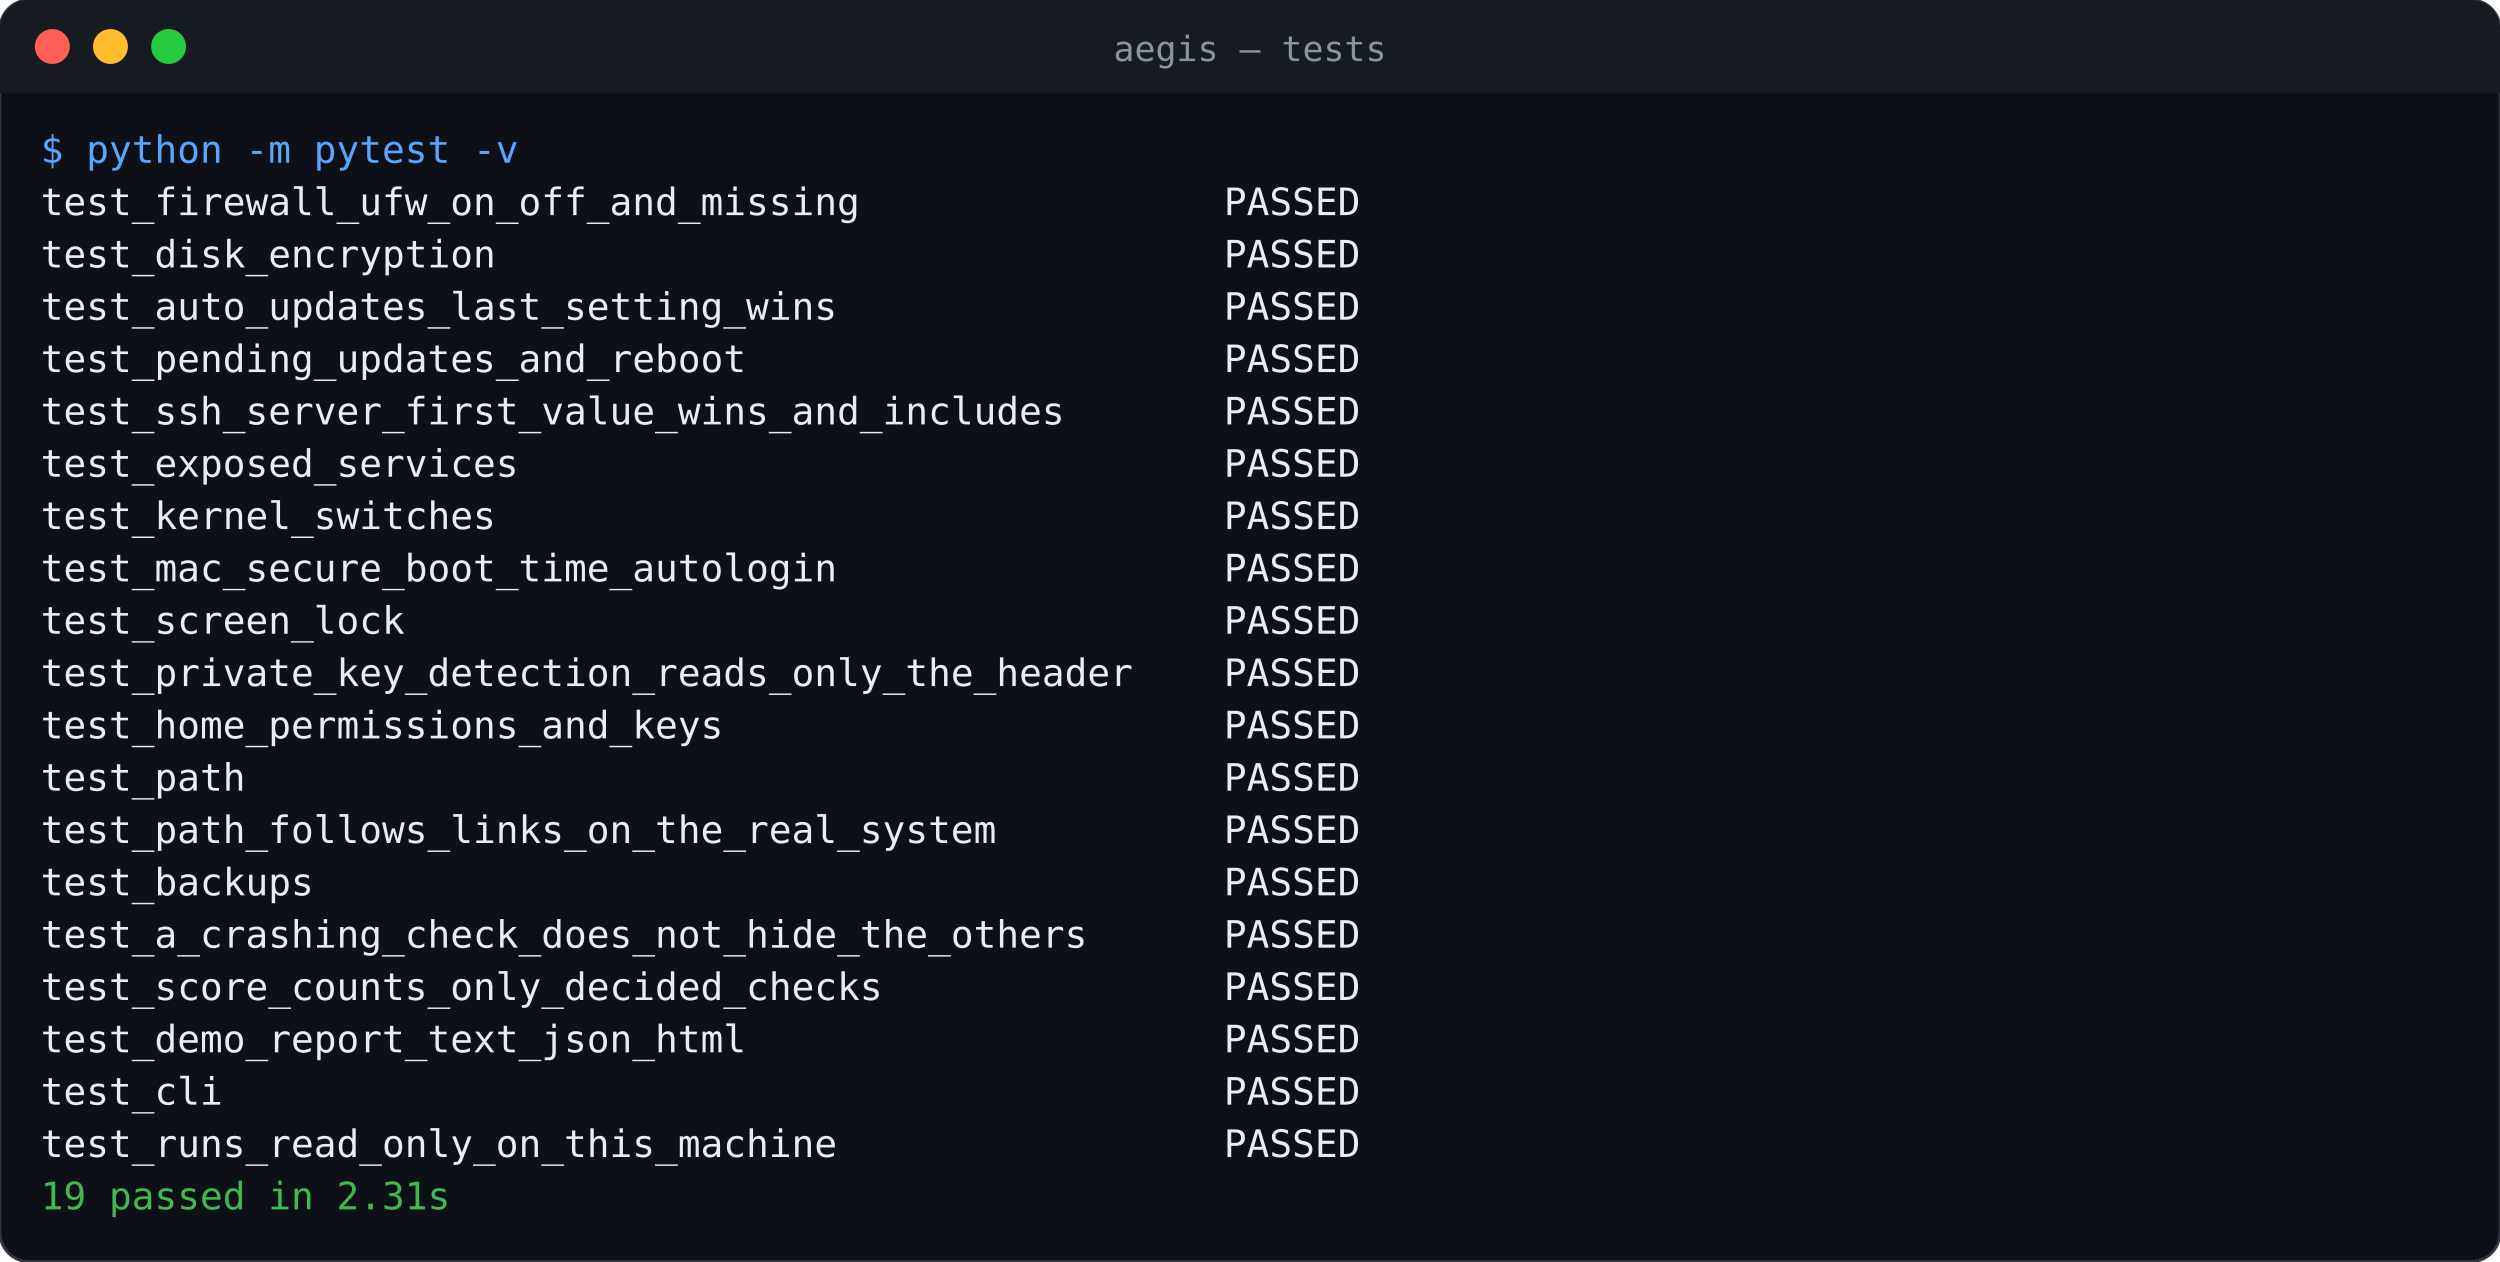
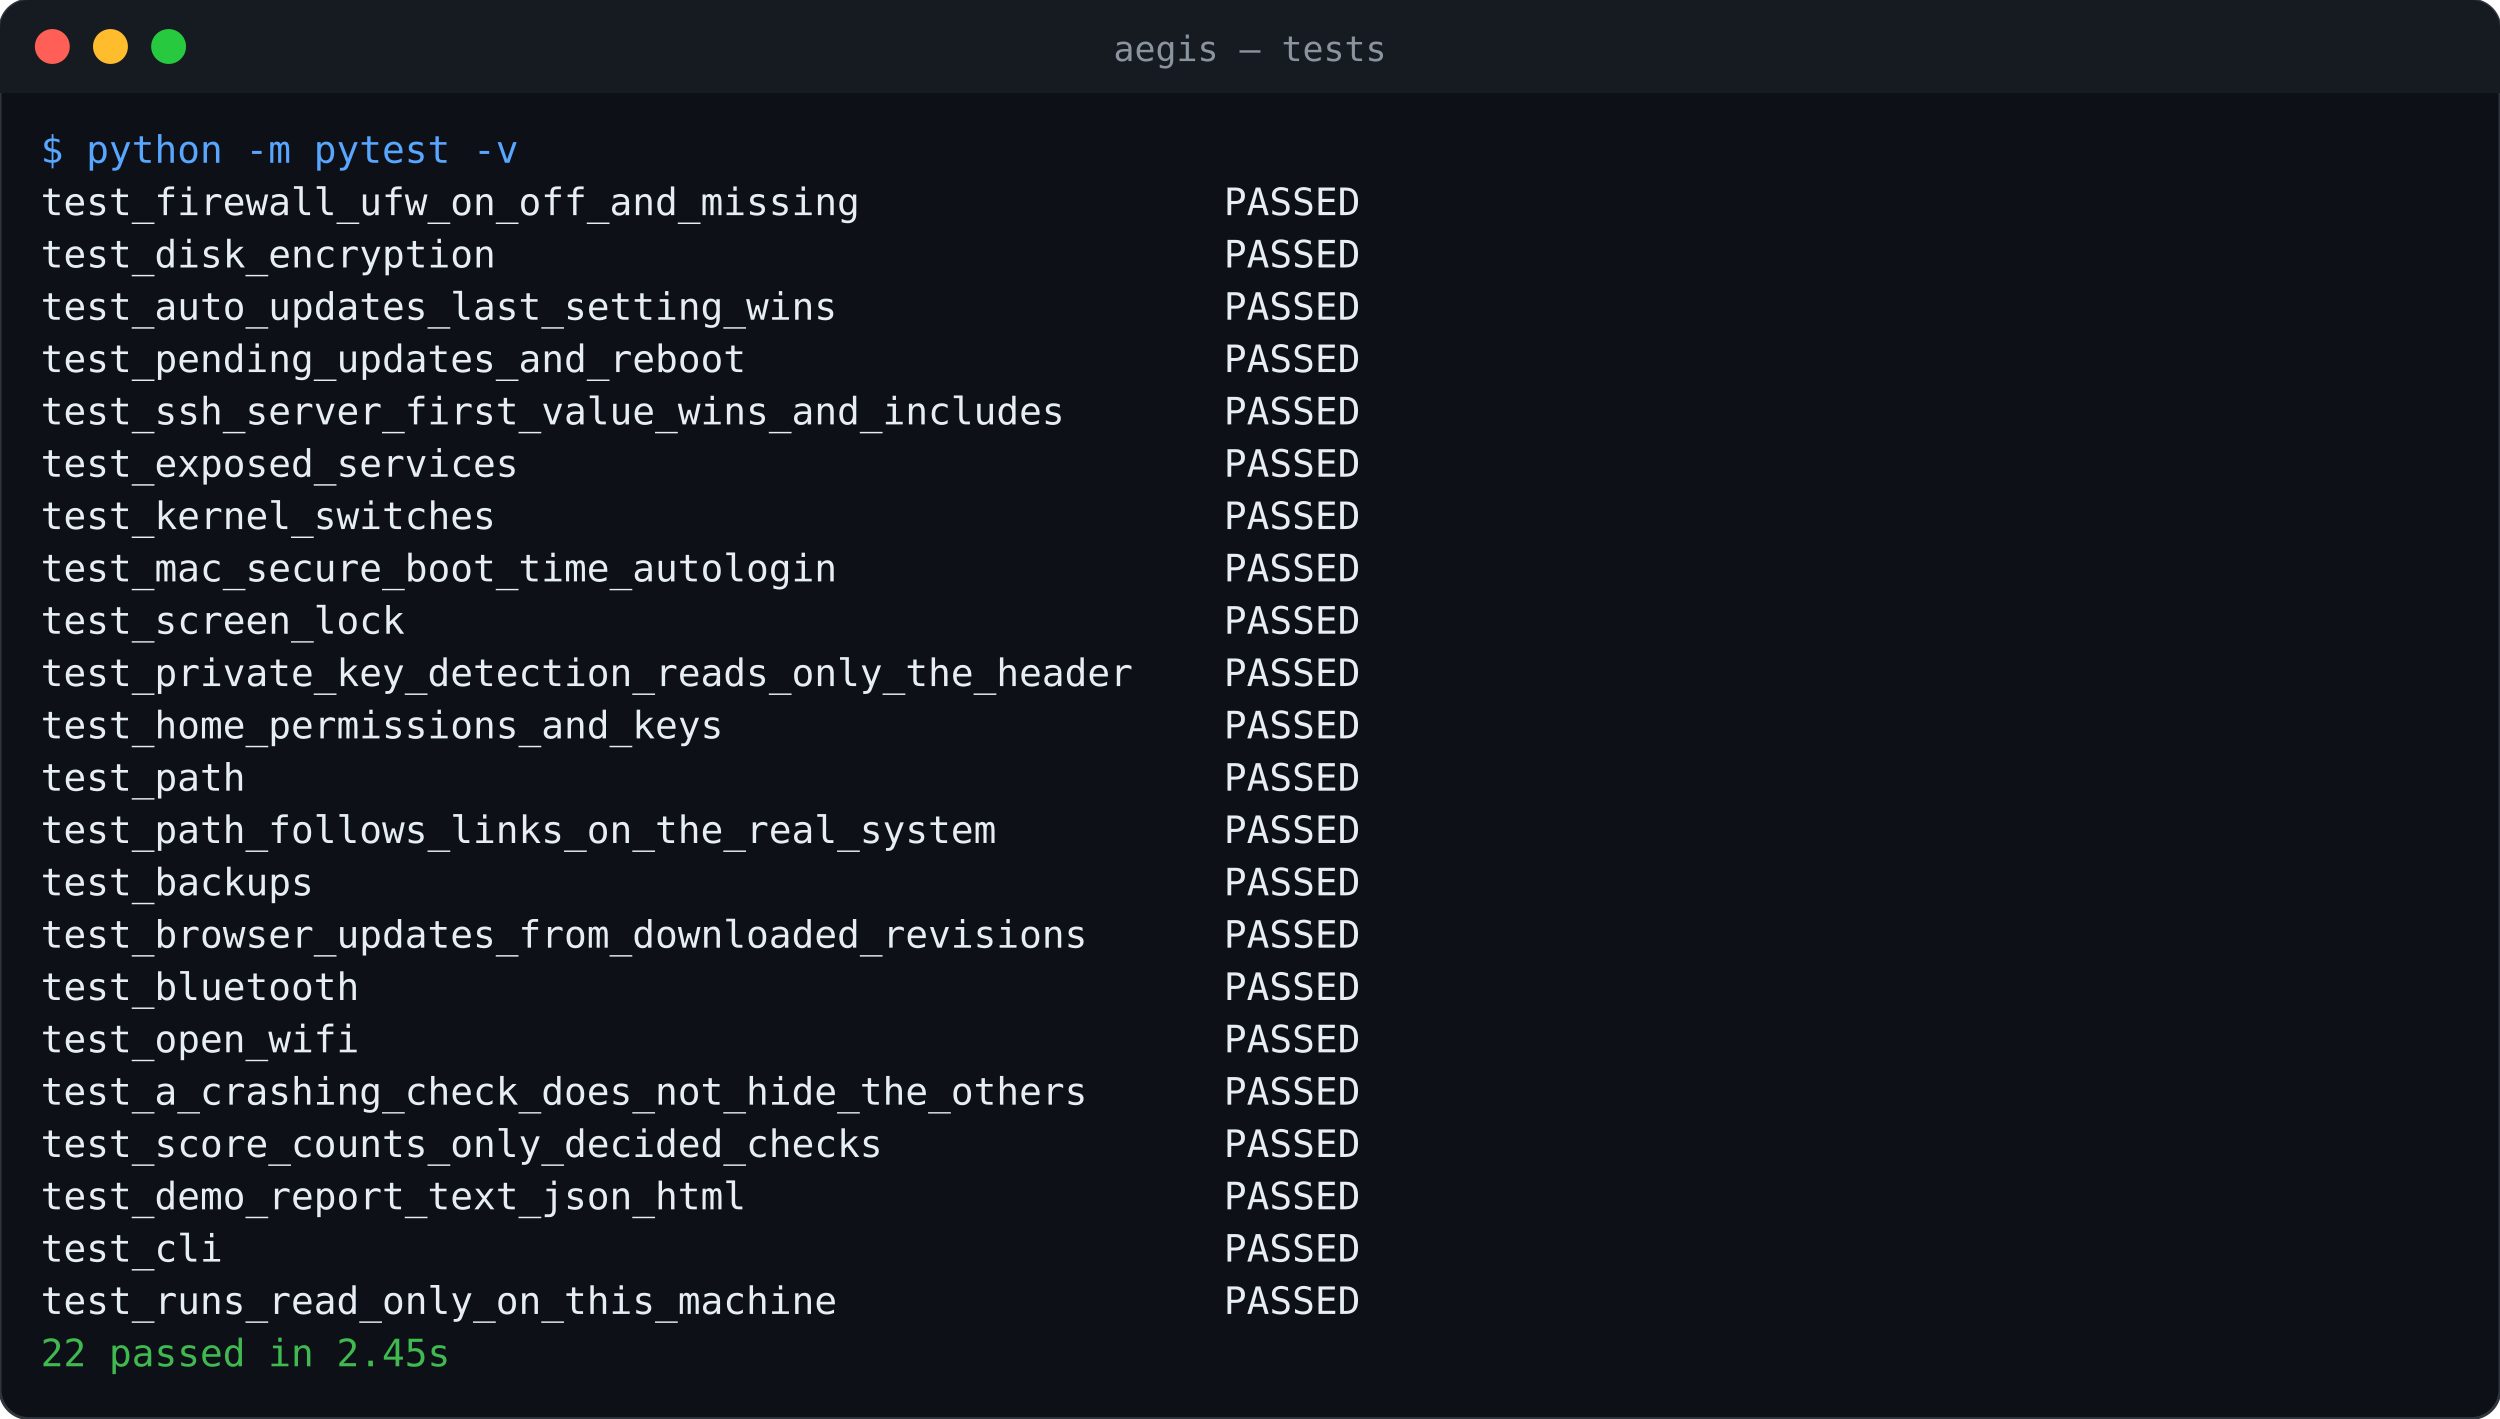
- <svg xmlns="http://www.w3.org/2000/svg" width="860" height="434" viewBox="0 0 860 434">
+ <svg xmlns="http://www.w3.org/2000/svg" width="860" height="488" viewBox="0 0 860 488">
  <rect width="100%" height="100%" rx="10" fill="#0d1117" stroke="#30363d" />
  <rect width="100%" height="32" rx="10" fill="#161b22" />
  <rect y="22" width="100%" height="10" fill="#161b22" />
  <circle cx="18" cy="16" r="6" fill="#ff5f56" />
  <circle cx="38" cy="16" r="6" fill="#ffbd2e" />
  <circle cx="58" cy="16" r="6" fill="#27c93f" />
  <text x="430" y="21" fill="#8b949e" font-family="ui-monospace,SFMono-Regular,Menlo,Consolas,monospace" font-size="12" text-anchor="middle">aegis — tests</text>
  <g font-family="ui-monospace,SFMono-Regular,Menlo,Consolas,monospace" font-size="13">
    <text x="14" y="56" fill="#58a6ff">$ python -m pytest -v</text>
    <text x="14" y="74" fill="#e6edf3">test_firewall_ufw_on_off_and_missing                PASSED</text>
    <text x="14" y="92" fill="#e6edf3">test_disk_encryption                                PASSED</text>
    <text x="14" y="110" fill="#e6edf3">test_auto_updates_last_setting_wins                 PASSED</text>
    <text x="14" y="128" fill="#e6edf3">test_pending_updates_and_reboot                     PASSED</text>
    <text x="14" y="146" fill="#e6edf3">test_ssh_server_first_value_wins_and_includes       PASSED</text>
    <text x="14" y="164" fill="#e6edf3">test_exposed_services                               PASSED</text>
    <text x="14" y="182" fill="#e6edf3">test_kernel_switches                                PASSED</text>
    <text x="14" y="200" fill="#e6edf3">test_mac_secure_boot_time_autologin                 PASSED</text>
    <text x="14" y="218" fill="#e6edf3">test_screen_lock                                    PASSED</text>
    <text x="14" y="236" fill="#e6edf3">test_private_key_detection_reads_only_the_header    PASSED</text>
    <text x="14" y="254" fill="#e6edf3">test_home_permissions_and_keys                      PASSED</text>
    <text x="14" y="272" fill="#e6edf3">test_path                                           PASSED</text>
    <text x="14" y="290" fill="#e6edf3">test_path_follows_links_on_the_real_system          PASSED</text>
    <text x="14" y="308" fill="#e6edf3">test_backups                                        PASSED</text>
-     <text x="14" y="326" fill="#e6edf3">test_a_crashing_check_does_not_hide_the_others      PASSED</text>
-     <text x="14" y="344" fill="#e6edf3">test_score_counts_only_decided_checks               PASSED</text>
-     <text x="14" y="362" fill="#e6edf3">test_demo_report_text_json_html                     PASSED</text>
-     <text x="14" y="380" fill="#e6edf3">test_cli                                            PASSED</text>
-     <text x="14" y="398" fill="#e6edf3">test_runs_read_only_on_this_machine                 PASSED</text>
-     <text x="14" y="416" fill="#3fb950">19 passed in 2.31s</text>
+     <text x="14" y="326" fill="#e6edf3">test_browser_updates_from_downloaded_revisions      PASSED</text>
+     <text x="14" y="344" fill="#e6edf3">test_bluetooth                                      PASSED</text>
+     <text x="14" y="362" fill="#e6edf3">test_open_wifi                                      PASSED</text>
+     <text x="14" y="380" fill="#e6edf3">test_a_crashing_check_does_not_hide_the_others      PASSED</text>
+     <text x="14" y="398" fill="#e6edf3">test_score_counts_only_decided_checks               PASSED</text>
+     <text x="14" y="416" fill="#e6edf3">test_demo_report_text_json_html                     PASSED</text>
+     <text x="14" y="434" fill="#e6edf3">test_cli                                            PASSED</text>
+     <text x="14" y="452" fill="#e6edf3">test_runs_read_only_on_this_machine                 PASSED</text>
+     <text x="14" y="470" fill="#3fb950">22 passed in 2.45s</text>
  </g>
</svg>
